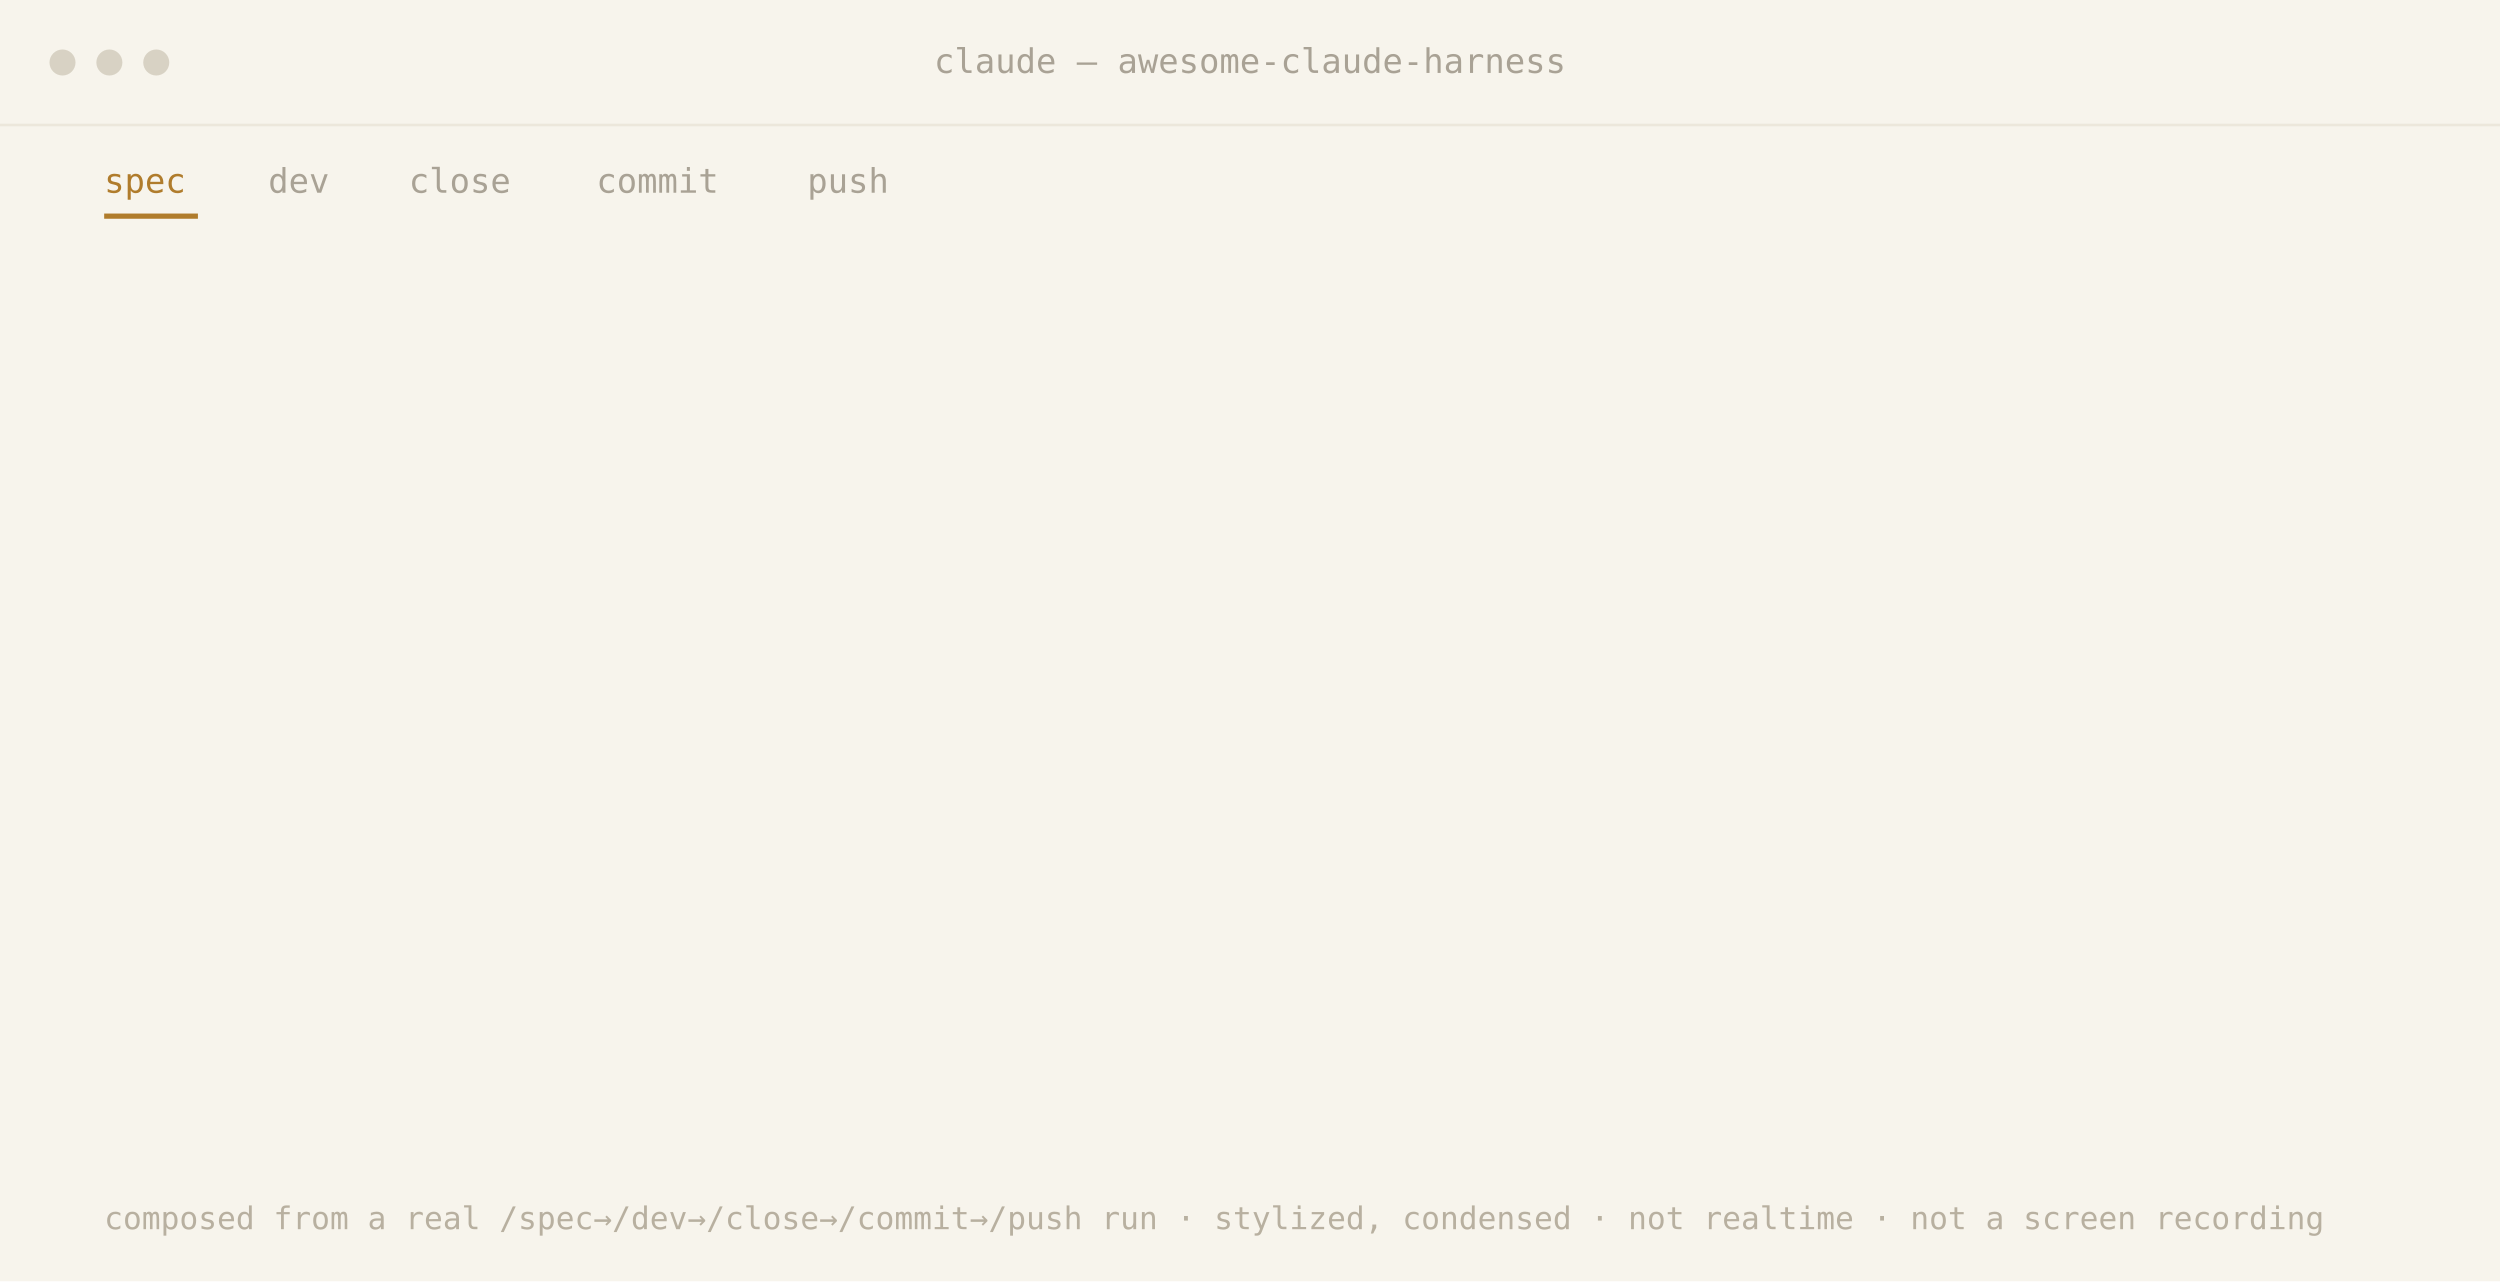
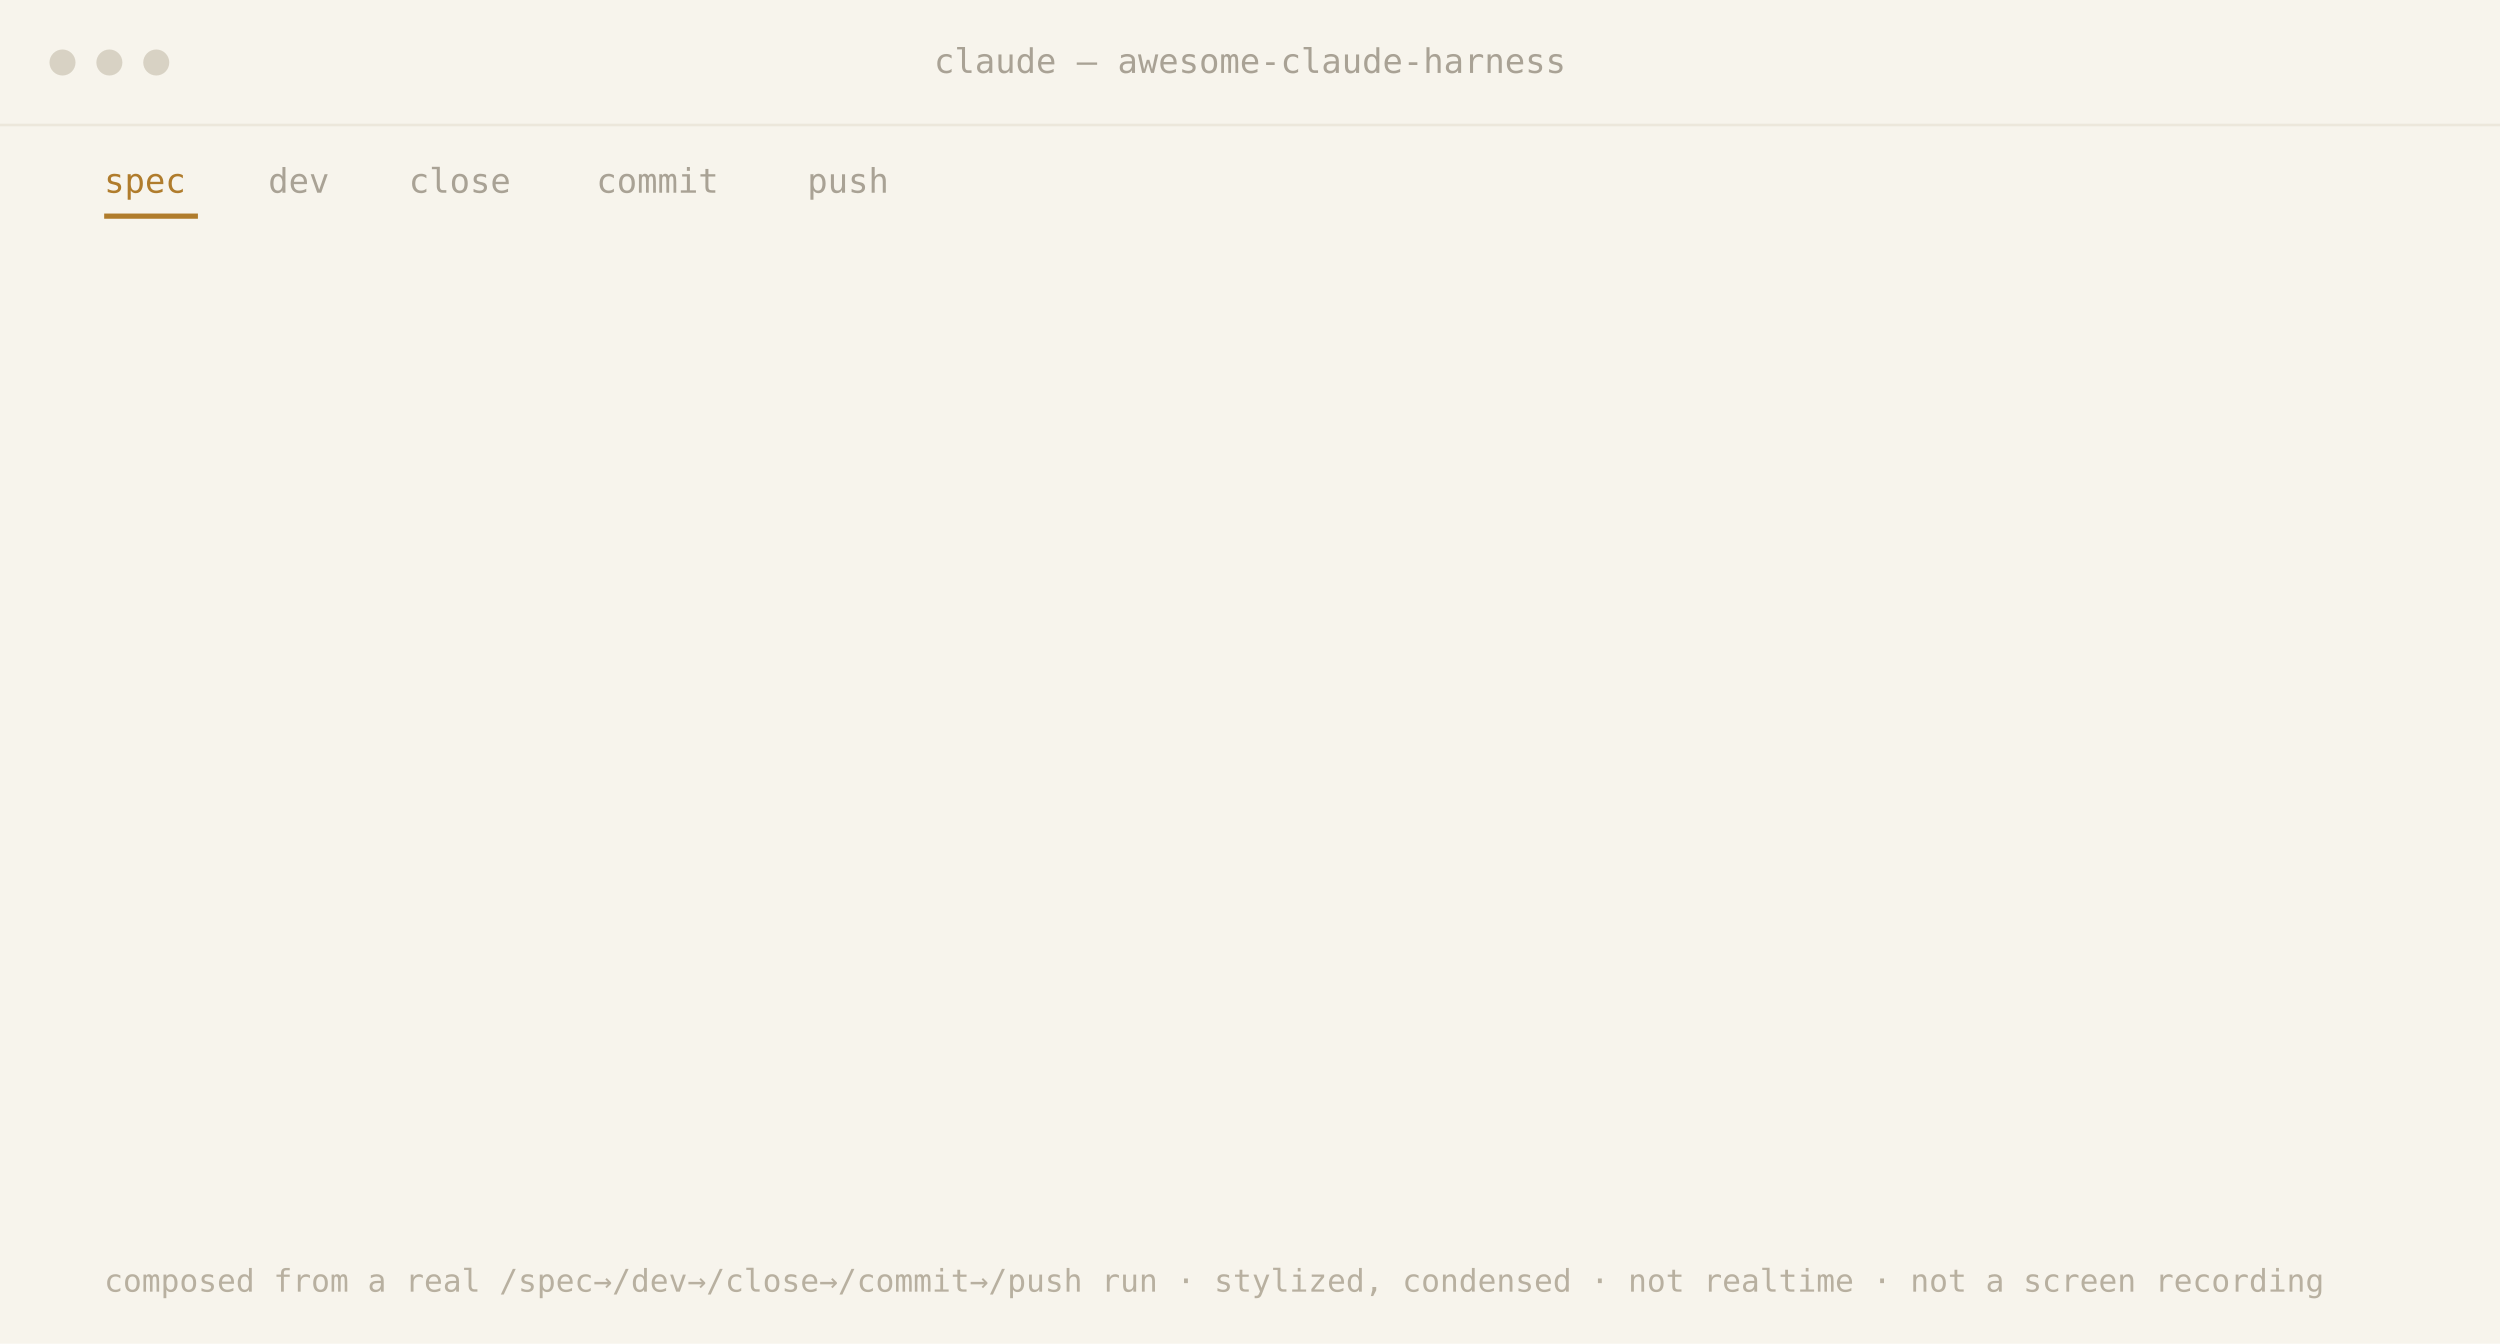
- <svg xmlns="http://www.w3.org/2000/svg" width="960" height="492" viewBox="0 0 960 492" font-family="ui-monospace, SFMono-Regular, Menlo, Consolas, monospace" font-size="15">
+ <svg xmlns="http://www.w3.org/2000/svg" width="960" height="516" viewBox="0 0 960 516" font-family="ui-monospace, SFMono-Regular, Menlo, Consolas, monospace" font-size="15">
  <defs>
    <clipPath id="clip-s01">
      <rect x="58" y="107" width="0" height="18">
-         <animate attributeName="width" begin="1s" dur="3.8s" calcMode="discrete" values="0;9;18;27;36;45;54;63;72;81;90;99;108;117;126;135;144;153;162;171;180;189;198;207;216;225;234;243;252;261;270;279;288;297;306;315;324;333;342;351;360;369;378;387;396;405;414;423;432;441;450;459;468;477;486;495;504;513;522;531;540;549;558;567;576;585;594;603;612;621;630;639;648;657;666;675;738" keyTimes="0;0.013;0.026;0.04;0.053;0.066;0.079;0.092;0.105;0.118;0.132;0.145;0.158;0.171;0.184;0.197;0.21;0.224;0.237;0.25;0.263;0.276;0.289;0.303;0.316;0.329;0.342;0.355;0.368;0.382;0.395;0.408;0.421;0.434;0.447;0.461;0.474;0.487;0.5;0.513;0.526;0.539;0.553;0.566;0.579;0.592;0.605;0.618;0.632;0.645;0.658;0.671;0.684;0.697;0.711;0.724;0.737;0.75;0.763;0.776;0.789;0.803;0.816;0.829;0.842;0.855;0.868;0.882;0.895;0.908;0.921;0.934;0.947;0.961;0.974;0.987;1" fill="freeze" />
+         <animate attributeName="width" begin="1s" dur="0.4s" calcMode="discrete" values="0;9;18;27;36;99" keyTimes="0;0.2;0.4;0.6;0.8;1" fill="freeze" />
      </rect>
    </clipPath>
-     <clipPath id="clip-s04">
-       <rect x="58" y="179" width="0" height="18">
-         <animate attributeName="width" begin="8.8s" dur="1.05s" calcMode="discrete" values="0;9;18;27;36;45;54;63;72;81;90;99;108;117;126;135;144;153;162;171;180;243" keyTimes="0;0.048;0.095;0.143;0.191;0.238;0.286;0.333;0.381;0.429;0.476;0.524;0.571;0.619;0.667;0.714;0.762;0.809;0.857;0.905;0.952;1" fill="freeze" />
+     <clipPath id="clip-s05">
+       <rect x="58" y="203" width="0" height="18">
+         <animate attributeName="width" begin="7s" dur="0.4s" calcMode="discrete" values="0;9;18;27;90" keyTimes="0;0.25;0.5;0.75;1" fill="freeze" />
      </rect>
    </clipPath>
-     <clipPath id="clip-s07">
-       <rect x="58" y="251" width="0" height="18">
-         <animate attributeName="width" begin="13.85s" dur="0.7s" calcMode="discrete" values="0;9;18;27;36;45;54;63;72;81;90;99;108;117;180" keyTimes="0;0.071;0.143;0.214;0.286;0.357;0.429;0.5;0.571;0.643;0.714;0.786;0.857;0.929;1" fill="freeze" />
+     <clipPath id="clip-s08">
+       <rect x="58" y="275" width="0" height="18">
+         <animate attributeName="width" begin="11.4s" dur="0.4s" calcMode="discrete" values="0;9;18;27;36;45;108" keyTimes="0;0.167;0.333;0.5;0.667;0.833;1" fill="freeze" />
      </rect>
    </clipPath>
-     <clipPath id="clip-s10">
-       <rect x="58" y="323" width="0" height="18">
-         <animate attributeName="width" begin="18.55s" dur="0.4s" calcMode="discrete" values="0;9;18;27;36;45;54;117" keyTimes="0;0.143;0.286;0.429;0.571;0.714;0.857;1" fill="freeze" />
+     <clipPath id="clip-s11">
+       <rect x="58" y="347" width="0" height="18">
+         <animate attributeName="width" begin="15.8s" dur="0.4s" calcMode="discrete" values="0;9;18;27;36;45;54;117" keyTimes="0;0.143;0.286;0.429;0.571;0.714;0.857;1" fill="freeze" />
      </rect>
    </clipPath>
-     <clipPath id="clip-s13">
-       <rect x="58" y="395" width="0" height="18">
-         <animate attributeName="width" begin="22.95s" dur="0.4s" calcMode="discrete" values="0;9;18;27;36;99" keyTimes="0;0.2;0.4;0.6;0.8;1" fill="freeze" />
+     <clipPath id="clip-s14">
+       <rect x="58" y="419" width="0" height="18">
+         <animate attributeName="width" begin="20.2s" dur="0.4s" calcMode="discrete" values="0;9;18;27;36;99" keyTimes="0;0.2;0.4;0.6;0.8;1" fill="freeze" />
      </rect>
    </clipPath>
  </defs>
-   <rect x="0" y="0" width="960" height="492" fill="#F7F4EC" />
+   <rect x="0" y="0" width="960" height="516" fill="#F7F4EC" />
  <circle cx="24" cy="24" r="5" fill="#D8D2C4" />
  <circle cx="42" cy="24" r="5" fill="#D8D2C4" />
  <circle cx="60" cy="24" r="5" fill="#D8D2C4" />
  <text data-role="chrome-title" x="480" y="28" text-anchor="middle" fill="#A9A295" font-size="13">claude — awesome-claude-harness</text>
  <line x1="0" y1="48" x2="960" y2="48" stroke="#ECE7DB" stroke-width="1" />
  <rect data-role="stage-marker" x="40" y="82" width="36" height="2" fill="#B07C2C">
-     <animate attributeName="x" begin="0s" dur="26.95s" calcMode="discrete" values="40;103;157;229;310" keyTimes="0;0.327;0.514;0.688;0.852" fill="freeze" />
-     <animate attributeName="width" begin="0s" dur="26.95s" calcMode="discrete" values="36;27;45;54;36" keyTimes="0;0.327;0.514;0.688;0.852" fill="freeze" />
+     <animate attributeName="x" begin="0s" dur="24.2s" calcMode="discrete" values="40;103;157;229;310" keyTimes="0;0.289;0.471;0.653;0.835" fill="freeze" />
+     <animate attributeName="width" begin="0s" dur="24.2s" calcMode="discrete" values="36;27;45;54;36" keyTimes="0;0.289;0.471;0.653;0.835" fill="freeze" />
  </rect>
-   <text data-role="stage" x="40" y="74" fill="#B07C2C" font-size="13">spec<set attributeName="fill" to="#A9A295" begin="8.8s" fill="freeze" />
+   <text data-role="stage" x="40" y="74" fill="#B07C2C" font-size="13">spec<set attributeName="fill" to="#A9A295" begin="7s" fill="freeze" />
  </text>
-   <text data-role="stage" x="103" y="74" fill="#A9A295" font-size="13">dev<set attributeName="fill" to="#B07C2C" begin="8.8s" fill="freeze" />
-     <set attributeName="fill" to="#A9A295" begin="13.85s" fill="freeze" />
+   <text data-role="stage" x="103" y="74" fill="#A9A295" font-size="13">dev<set attributeName="fill" to="#B07C2C" begin="7s" fill="freeze" />
+     <set attributeName="fill" to="#A9A295" begin="11.4s" fill="freeze" />
  </text>
-   <text data-role="stage" x="157" y="74" fill="#A9A295" font-size="13">close<set attributeName="fill" to="#B07C2C" begin="13.85s" fill="freeze" />
-     <set attributeName="fill" to="#A9A295" begin="18.55s" fill="freeze" />
+   <text data-role="stage" x="157" y="74" fill="#A9A295" font-size="13">close<set attributeName="fill" to="#B07C2C" begin="11.4s" fill="freeze" />
+     <set attributeName="fill" to="#A9A295" begin="15.8s" fill="freeze" />
  </text>
-   <text data-role="stage" x="229" y="74" fill="#A9A295" font-size="13">commit<set attributeName="fill" to="#B07C2C" begin="18.55s" fill="freeze" />
-     <set attributeName="fill" to="#A9A295" begin="22.95s" fill="freeze" />
+   <text data-role="stage" x="229" y="74" fill="#A9A295" font-size="13">commit<set attributeName="fill" to="#B07C2C" begin="15.8s" fill="freeze" />
+     <set attributeName="fill" to="#A9A295" begin="20.2s" fill="freeze" />
  </text>
-   <text data-role="stage" x="310" y="74" fill="#A9A295" font-size="13">push<set attributeName="fill" to="#B07C2C" begin="22.95s" fill="freeze" />
+   <text data-role="stage" x="310" y="74" fill="#A9A295" font-size="13">push<set attributeName="fill" to="#B07C2C" begin="20.2s" fill="freeze" />
  </text>
  <g data-role="line">
    <text data-role="marker" x="40" y="120" fill="#33302A" opacity="0">›<set attributeName="opacity" to="1" begin="1s" fill="freeze" />
    </text>
    <g clip-path="url(#clip-s01)">
-       <text data-trace-id="s01" x="58" y="120" fill="#33302A" xml:space="preserve">/spec  Document how the README hero demo is captured and why it is authentic</text>
+       <text data-trace-id="s01" x="58" y="120" fill="#33302A" xml:space="preserve">/spec</text>
    </g>
    <rect data-role="caret" x="58" y="107" width="1.5" height="16" fill="#33302A" opacity="0">
      <set attributeName="opacity" to="1" begin="1s" fill="freeze" />
-       <animate attributeName="x" begin="1s" dur="3.8s" calcMode="discrete" values="58;67;76;85;94;103;112;121;130;139;148;157;166;175;184;193;202;211;220;229;238;247;256;265;274;283;292;301;310;319;328;337;346;355;364;373;382;391;400;409;418;427;436;445;454;463;472;481;490;499;508;517;526;535;544;553;562;571;580;589;598;607;616;625;634;643;652;661;670;679;688;697;706;715;724;733;742" keyTimes="0;0.013;0.026;0.04;0.053;0.066;0.079;0.092;0.105;0.118;0.132;0.145;0.158;0.171;0.184;0.197;0.21;0.224;0.237;0.25;0.263;0.276;0.289;0.303;0.316;0.329;0.342;0.355;0.368;0.382;0.395;0.408;0.421;0.434;0.447;0.461;0.474;0.487;0.5;0.513;0.526;0.539;0.553;0.566;0.579;0.592;0.605;0.618;0.632;0.645;0.658;0.671;0.684;0.697;0.711;0.724;0.737;0.75;0.763;0.776;0.789;0.803;0.816;0.829;0.842;0.855;0.868;0.882;0.895;0.908;0.921;0.934;0.947;0.961;0.974;0.987;1" fill="freeze" />
-       <set attributeName="opacity" to="0" begin="4.8s" fill="freeze" />
+       <animate attributeName="x" begin="1s" dur="0.4s" calcMode="discrete" values="58;67;76;85;94;103" keyTimes="0;0.2;0.4;0.6;0.8;1" fill="freeze" />
+       <set attributeName="opacity" to="0" begin="1.4s" fill="freeze" />
    </rect>
  </g>
  <g data-role="line" opacity="0" transform="translate(0 6)">
-     <animate attributeName="opacity" begin="5.6s" dur="0.5s" from="0" to="1" fill="freeze" />
-     <animateTransform attributeName="transform" type="translate" begin="5.6s" dur="0.5s" from="0 6" to="0 0" fill="freeze" />
+     <animate attributeName="opacity" begin="2.2s" dur="0.5s" from="0" to="1" fill="freeze" />
+     <animateTransform attributeName="transform" type="translate" begin="2.2s" dur="0.5s" from="0 6" to="0 0" fill="freeze" />
    <text data-role="marker" x="40" y="144" fill="#A9A295">✓</text>
-     <text data-trace-id="s02" x="58" y="144" fill="#33302A" xml:space="preserve">every visible line traces to a real /spec→/dev→/close→/commit→/push run artifact</text>
+     <text data-trace-id="s02" x="58" y="144" fill="#33302A" xml:space="preserve">Document how the README hero demo is captured and why it is authentic</text>
  </g>
  <g data-role="line" opacity="0" transform="translate(0 6)">
-     <animate attributeName="opacity" begin="7.2s" dur="0.5s" from="0" to="1" fill="freeze" />
-     <animateTransform attributeName="transform" type="translate" begin="7.2s" dur="0.5s" from="0 6" to="0 0" fill="freeze" />
-     <text data-role="marker" x="40" y="168" fill="#A9A295">·</text>
-     <text data-trace-id="s03" x="58" y="168" fill="#A9A295" xml:space="preserve">spec fan-out … 1 analyst …</text>
+     <animate attributeName="opacity" begin="3.8s" dur="0.5s" from="0" to="1" fill="freeze" />
+     <animateTransform attributeName="transform" type="translate" begin="3.8s" dur="0.5s" from="0 6" to="0 0" fill="freeze" />
+     <text data-role="marker" x="40" y="168" fill="#A9A295">✓</text>
+     <text data-trace-id="s03" x="58" y="168" fill="#33302A" xml:space="preserve">every visible line traces to a real /spec→/dev→/close→/commit→/push run artifact</text>
+   </g>
+   <g data-role="line" opacity="0" transform="translate(0 6)">
+     <animate attributeName="opacity" begin="5.4s" dur="0.5s" from="0" to="1" fill="freeze" />
+     <animateTransform attributeName="transform" type="translate" begin="5.4s" dur="0.5s" from="0 6" to="0 0" fill="freeze" />
+     <text data-role="marker" x="40" y="192" fill="#A9A295">·</text>
+     <text data-trace-id="s04" x="58" y="192" fill="#A9A295" xml:space="preserve">spec fan-out … 1 analyst …</text>
  </g>
  <g data-role="line">
-     <text data-role="marker" x="40" y="192" fill="#33302A" opacity="0">›<set attributeName="opacity" to="1" begin="8.8s" fill="freeze" />
+     <text data-role="marker" x="40" y="216" fill="#33302A" opacity="0">›<set attributeName="opacity" to="1" begin="7s" fill="freeze" />
    </text>
-     <g clip-path="url(#clip-s04)">
-       <text data-trace-id="s04" x="58" y="192" fill="#33302A" xml:space="preserve">/dev  20260714-183239</text>
+     <g clip-path="url(#clip-s05)">
+       <text data-trace-id="s05" x="58" y="216" fill="#33302A" xml:space="preserve">/dev</text>
    </g>
-     <rect data-role="caret" x="58" y="179" width="1.5" height="16" fill="#33302A" opacity="0">
-       <set attributeName="opacity" to="1" begin="8.8s" fill="freeze" />
-       <animate attributeName="x" begin="8.8s" dur="1.05s" calcMode="discrete" values="58;67;76;85;94;103;112;121;130;139;148;157;166;175;184;193;202;211;220;229;238;247" keyTimes="0;0.048;0.095;0.143;0.191;0.238;0.286;0.333;0.381;0.429;0.476;0.524;0.571;0.619;0.667;0.714;0.762;0.809;0.857;0.905;0.952;1" fill="freeze" />
-       <set attributeName="opacity" to="0" begin="9.85s" fill="freeze" />
+     <rect data-role="caret" x="58" y="203" width="1.5" height="16" fill="#33302A" opacity="0">
+       <set attributeName="opacity" to="1" begin="7s" fill="freeze" />
+       <animate attributeName="x" begin="7s" dur="0.4s" calcMode="discrete" values="58;67;76;85;94" keyTimes="0;0.25;0.5;0.75;1" fill="freeze" />
+       <set attributeName="opacity" to="0" begin="7.4s" fill="freeze" />
    </rect>
  </g>
  <g data-role="line" opacity="0" transform="translate(0 6)">
-     <animate attributeName="opacity" begin="10.65s" dur="0.5s" from="0" to="1" fill="freeze" />
-     <animateTransform attributeName="transform" type="translate" begin="10.65s" dur="0.5s" from="0 6" to="0 0" fill="freeze" />
-     <text data-role="marker" x="40" y="216" fill="#A9A295">✓</text>
-     <text data-trace-id="s05" x="58" y="216" fill="#33302A" xml:space="preserve">Built a deterministic paper-substrate animated-SVG demo system for the README hero</text>
+     <animate attributeName="opacity" begin="8.2s" dur="0.5s" from="0" to="1" fill="freeze" />
+     <animateTransform attributeName="transform" type="translate" begin="8.2s" dur="0.5s" from="0 6" to="0 0" fill="freeze" />
+     <text data-role="marker" x="40" y="240" fill="#A9A295">✓</text>
+     <text data-trace-id="s06" x="58" y="240" fill="#33302A" xml:space="preserve">Built a deterministic paper-substrate animated-SVG demo system for the README hero</text>
  </g>
  <g data-role="line" opacity="0" transform="translate(0 6)">
-     <animate attributeName="opacity" begin="12.25s" dur="0.5s" from="0" to="1" fill="freeze" />
-     <animateTransform attributeName="transform" type="translate" begin="12.25s" dur="0.5s" from="0 6" to="0 0" fill="freeze" />
-     <text data-role="marker" x="40" y="240" fill="#A9A295">·</text>
-     <text data-trace-id="s06" x="58" y="240" fill="#A9A295" xml:space="preserve">Dev → QA … 2 dev subagents …</text>
+     <animate attributeName="opacity" begin="9.8s" dur="0.5s" from="0" to="1" fill="freeze" />
+     <animateTransform attributeName="transform" type="translate" begin="9.8s" dur="0.5s" from="0 6" to="0 0" fill="freeze" />
+     <text data-role="marker" x="40" y="264" fill="#A9A295">·</text>
+     <text data-trace-id="s07" x="58" y="264" fill="#A9A295" xml:space="preserve">Dev → QA … 2 dev subagents …</text>
  </g>
  <g data-role="line">
-     <text data-role="marker" x="40" y="264" fill="#33302A" opacity="0">›<set attributeName="opacity" to="1" begin="13.85s" fill="freeze" />
+     <text data-role="marker" x="40" y="288" fill="#33302A" opacity="0">›<set attributeName="opacity" to="1" begin="11.4s" fill="freeze" />
    </text>
-     <g clip-path="url(#clip-s07)">
-       <text data-trace-id="s07" x="58" y="264" fill="#33302A" xml:space="preserve">/close --codex</text>
+     <g clip-path="url(#clip-s08)">
+       <text data-trace-id="s08" x="58" y="288" fill="#33302A" xml:space="preserve">/close</text>
    </g>
-     <rect data-role="caret" x="58" y="251" width="1.5" height="16" fill="#33302A" opacity="0">
-       <set attributeName="opacity" to="1" begin="13.85s" fill="freeze" />
-       <animate attributeName="x" begin="13.85s" dur="0.7s" calcMode="discrete" values="58;67;76;85;94;103;112;121;130;139;148;157;166;175;184" keyTimes="0;0.071;0.143;0.214;0.286;0.357;0.429;0.5;0.571;0.643;0.714;0.786;0.857;0.929;1" fill="freeze" />
-       <set attributeName="opacity" to="0" begin="14.55s" fill="freeze" />
+     <rect data-role="caret" x="58" y="275" width="1.5" height="16" fill="#33302A" opacity="0">
+       <set attributeName="opacity" to="1" begin="11.4s" fill="freeze" />
+       <animate attributeName="x" begin="11.4s" dur="0.4s" calcMode="discrete" values="58;67;76;85;94;103;112" keyTimes="0;0.167;0.333;0.5;0.667;0.833;1" fill="freeze" />
+       <set attributeName="opacity" to="0" begin="11.8s" fill="freeze" />
    </rect>
  </g>
  <g data-role="line" opacity="0" transform="translate(0 6)">
-     <animate attributeName="opacity" begin="15.35s" dur="0.5s" from="0" to="1" fill="freeze" />
-     <animateTransform attributeName="transform" type="translate" begin="15.35s" dur="0.5s" from="0 6" to="0 0" fill="freeze" />
-     <text data-role="marker" x="40" y="288" fill="#A9A295">·</text>
-     <text data-trace-id="s08" x="58" y="288" fill="#A9A295" xml:space="preserve">close inspectors … 2 (style, cleanliness) …</text>
+     <animate attributeName="opacity" begin="12.6s" dur="0.5s" from="0" to="1" fill="freeze" />
+     <animateTransform attributeName="transform" type="translate" begin="12.6s" dur="0.5s" from="0 6" to="0 0" fill="freeze" />
+     <text data-role="marker" x="40" y="312" fill="#A9A295">·</text>
+     <text data-trace-id="s09" x="58" y="312" fill="#A9A295" xml:space="preserve">close inspectors … 2 (style, cleanliness) …</text>
  </g>
  <g data-role="line" opacity="0" transform="translate(0 6)">
-     <animate attributeName="opacity" begin="16.95s" dur="0.5s" from="0" to="1" fill="freeze" />
-     <animateTransform attributeName="transform" type="translate" begin="16.95s" dur="0.5s" from="0 6" to="0 0" fill="freeze" />
-     <text data-role="marker" x="40" y="312" fill="#211F1B">✓</text>
-     <text data-trace-id="s09" x="58" y="312" fill="#211F1B" xml:space="preserve">CLOSE: YES</text>
+     <animate attributeName="opacity" begin="14.2s" dur="0.5s" from="0" to="1" fill="freeze" />
+     <animateTransform attributeName="transform" type="translate" begin="14.2s" dur="0.5s" from="0 6" to="0 0" fill="freeze" />
+     <text data-role="marker" x="40" y="336" fill="#211F1B">✓</text>
+     <text data-trace-id="s10" x="58" y="336" fill="#211F1B" xml:space="preserve">CLOSE: YES</text>
  </g>
  <g data-role="line">
-     <text data-role="marker" x="40" y="336" fill="#33302A" opacity="0">›<set attributeName="opacity" to="1" begin="18.55s" fill="freeze" />
+     <text data-role="marker" x="40" y="360" fill="#33302A" opacity="0">›<set attributeName="opacity" to="1" begin="15.8s" fill="freeze" />
    </text>
-     <g clip-path="url(#clip-s10)">
-       <text data-trace-id="s10" x="58" y="336" fill="#33302A" xml:space="preserve">/commit</text>
+     <g clip-path="url(#clip-s11)">
+       <text data-trace-id="s11" x="58" y="360" fill="#33302A" xml:space="preserve">/commit</text>
    </g>
-     <rect data-role="caret" x="58" y="323" width="1.5" height="16" fill="#33302A" opacity="0">
-       <set attributeName="opacity" to="1" begin="18.55s" fill="freeze" />
-       <animate attributeName="x" begin="18.55s" dur="0.4s" calcMode="discrete" values="58;67;76;85;94;103;112;121" keyTimes="0;0.143;0.286;0.429;0.571;0.714;0.857;1" fill="freeze" />
-       <set attributeName="opacity" to="0" begin="18.95s" fill="freeze" />
+     <rect data-role="caret" x="58" y="347" width="1.5" height="16" fill="#33302A" opacity="0">
+       <set attributeName="opacity" to="1" begin="15.8s" fill="freeze" />
+       <animate attributeName="x" begin="15.8s" dur="0.4s" calcMode="discrete" values="58;67;76;85;94;103;112;121" keyTimes="0;0.143;0.286;0.429;0.571;0.714;0.857;1" fill="freeze" />
+       <set attributeName="opacity" to="0" begin="16.2s" fill="freeze" />
    </rect>
  </g>
  <g data-role="line" opacity="0" transform="translate(0 6)">
-     <animate attributeName="opacity" begin="19.75s" dur="0.5s" from="0" to="1" fill="freeze" />
-     <animateTransform attributeName="transform" type="translate" begin="19.75s" dur="0.5s" from="0 6" to="0 0" fill="freeze" />
-     <text data-role="marker" x="40" y="360" fill="#A9A295">✓</text>
-     <text data-trace-id="s11" x="58" y="360" fill="#33302A" xml:space="preserve">feat(demo): deterministic paper-substrate hero-SVG generator + trace audit</text>
+     <animate attributeName="opacity" begin="17s" dur="0.5s" from="0" to="1" fill="freeze" />
+     <animateTransform attributeName="transform" type="translate" begin="17s" dur="0.5s" from="0 6" to="0 0" fill="freeze" />
+     <text data-role="marker" x="40" y="384" fill="#A9A295">✓</text>
+     <text data-trace-id="s12" x="58" y="384" fill="#33302A" xml:space="preserve">feat(demo): deterministic paper-substrate hero-SVG generator + trace audit</text>
  </g>
  <g data-role="line" opacity="0" transform="translate(0 6)">
-     <animate attributeName="opacity" begin="21.35s" dur="0.5s" from="0" to="1" fill="freeze" />
-     <animateTransform attributeName="transform" type="translate" begin="21.35s" dur="0.5s" from="0 6" to="0 0" fill="freeze" />
-     <text data-role="marker" x="40" y="384" fill="#A9A295">✓</text>
-     <text data-trace-id="s12" x="58" y="384" fill="#33302A" xml:space="preserve">62957b35</text>
+     <animate attributeName="opacity" begin="18.6s" dur="0.5s" from="0" to="1" fill="freeze" />
+     <animateTransform attributeName="transform" type="translate" begin="18.6s" dur="0.5s" from="0 6" to="0 0" fill="freeze" />
+     <text data-role="marker" x="40" y="408" fill="#A9A295">✓</text>
+     <text data-trace-id="s13" x="58" y="408" fill="#33302A" xml:space="preserve">62957b35</text>
  </g>
  <g data-role="line">
-     <text data-role="marker" x="40" y="408" fill="#33302A" opacity="0">›<set attributeName="opacity" to="1" begin="22.95s" fill="freeze" />
+     <text data-role="marker" x="40" y="432" fill="#33302A" opacity="0">›<set attributeName="opacity" to="1" begin="20.2s" fill="freeze" />
    </text>
-     <g clip-path="url(#clip-s13)">
-       <text data-trace-id="s13" x="58" y="408" fill="#33302A" xml:space="preserve">/push</text>
+     <g clip-path="url(#clip-s14)">
+       <text data-trace-id="s14" x="58" y="432" fill="#33302A" xml:space="preserve">/push</text>
    </g>
-     <rect data-role="caret" x="58" y="395" width="1.5" height="16" fill="#33302A" opacity="0">
-       <set attributeName="opacity" to="1" begin="22.95s" fill="freeze" />
-       <animate attributeName="x" begin="22.95s" dur="0.4s" calcMode="discrete" values="58;67;76;85;94;103" keyTimes="0;0.2;0.4;0.6;0.8;1" fill="freeze" />
-       <set attributeName="opacity" to="0" begin="23.35s" fill="freeze" />
+     <rect data-role="caret" x="58" y="419" width="1.5" height="16" fill="#33302A" opacity="0">
+       <set attributeName="opacity" to="1" begin="20.2s" fill="freeze" />
+       <animate attributeName="x" begin="20.2s" dur="0.4s" calcMode="discrete" values="58;67;76;85;94;103" keyTimes="0;0.2;0.4;0.6;0.8;1" fill="freeze" />
+       <set attributeName="opacity" to="0" begin="20.6s" fill="freeze" />
    </rect>
  </g>
  <g data-role="line" opacity="0" transform="translate(0 6)">
-     <animate attributeName="opacity" begin="24.15s" dur="0.5s" from="0" to="1" fill="freeze" />
-     <animateTransform attributeName="transform" type="translate" begin="24.15s" dur="0.5s" from="0 6" to="0 0" fill="freeze" />
-     <text data-role="marker" x="40" y="432" fill="#B07C2C">✓</text>
-     <text data-trace-id="s14" x="58" y="432" fill="#B07C2C" xml:space="preserve">7799073f..62957b35  master -&gt; master</text>
+     <animate attributeName="opacity" begin="21.4s" dur="0.5s" from="0" to="1" fill="freeze" />
+     <animateTransform attributeName="transform" type="translate" begin="21.4s" dur="0.5s" from="0 6" to="0 0" fill="freeze" />
+     <text data-role="marker" x="40" y="456" fill="#B07C2C">✓</text>
+     <text data-trace-id="s15" x="58" y="456" fill="#B07C2C" xml:space="preserve">7799073f..62957b35  master -&gt; master</text>
  </g>
-   <text data-role="footer" x="40" y="472" fill="#B8B0A0" font-size="12">composed from a real /spec→/dev→/close→/commit→/push run · stylized, condensed · not realtime · not a screen recording</text>
+   <text data-role="footer" x="40" y="496" fill="#B8B0A0" font-size="12">composed from a real /spec→/dev→/close→/commit→/push run · stylized, condensed · not realtime · not a screen recording</text>
</svg>
